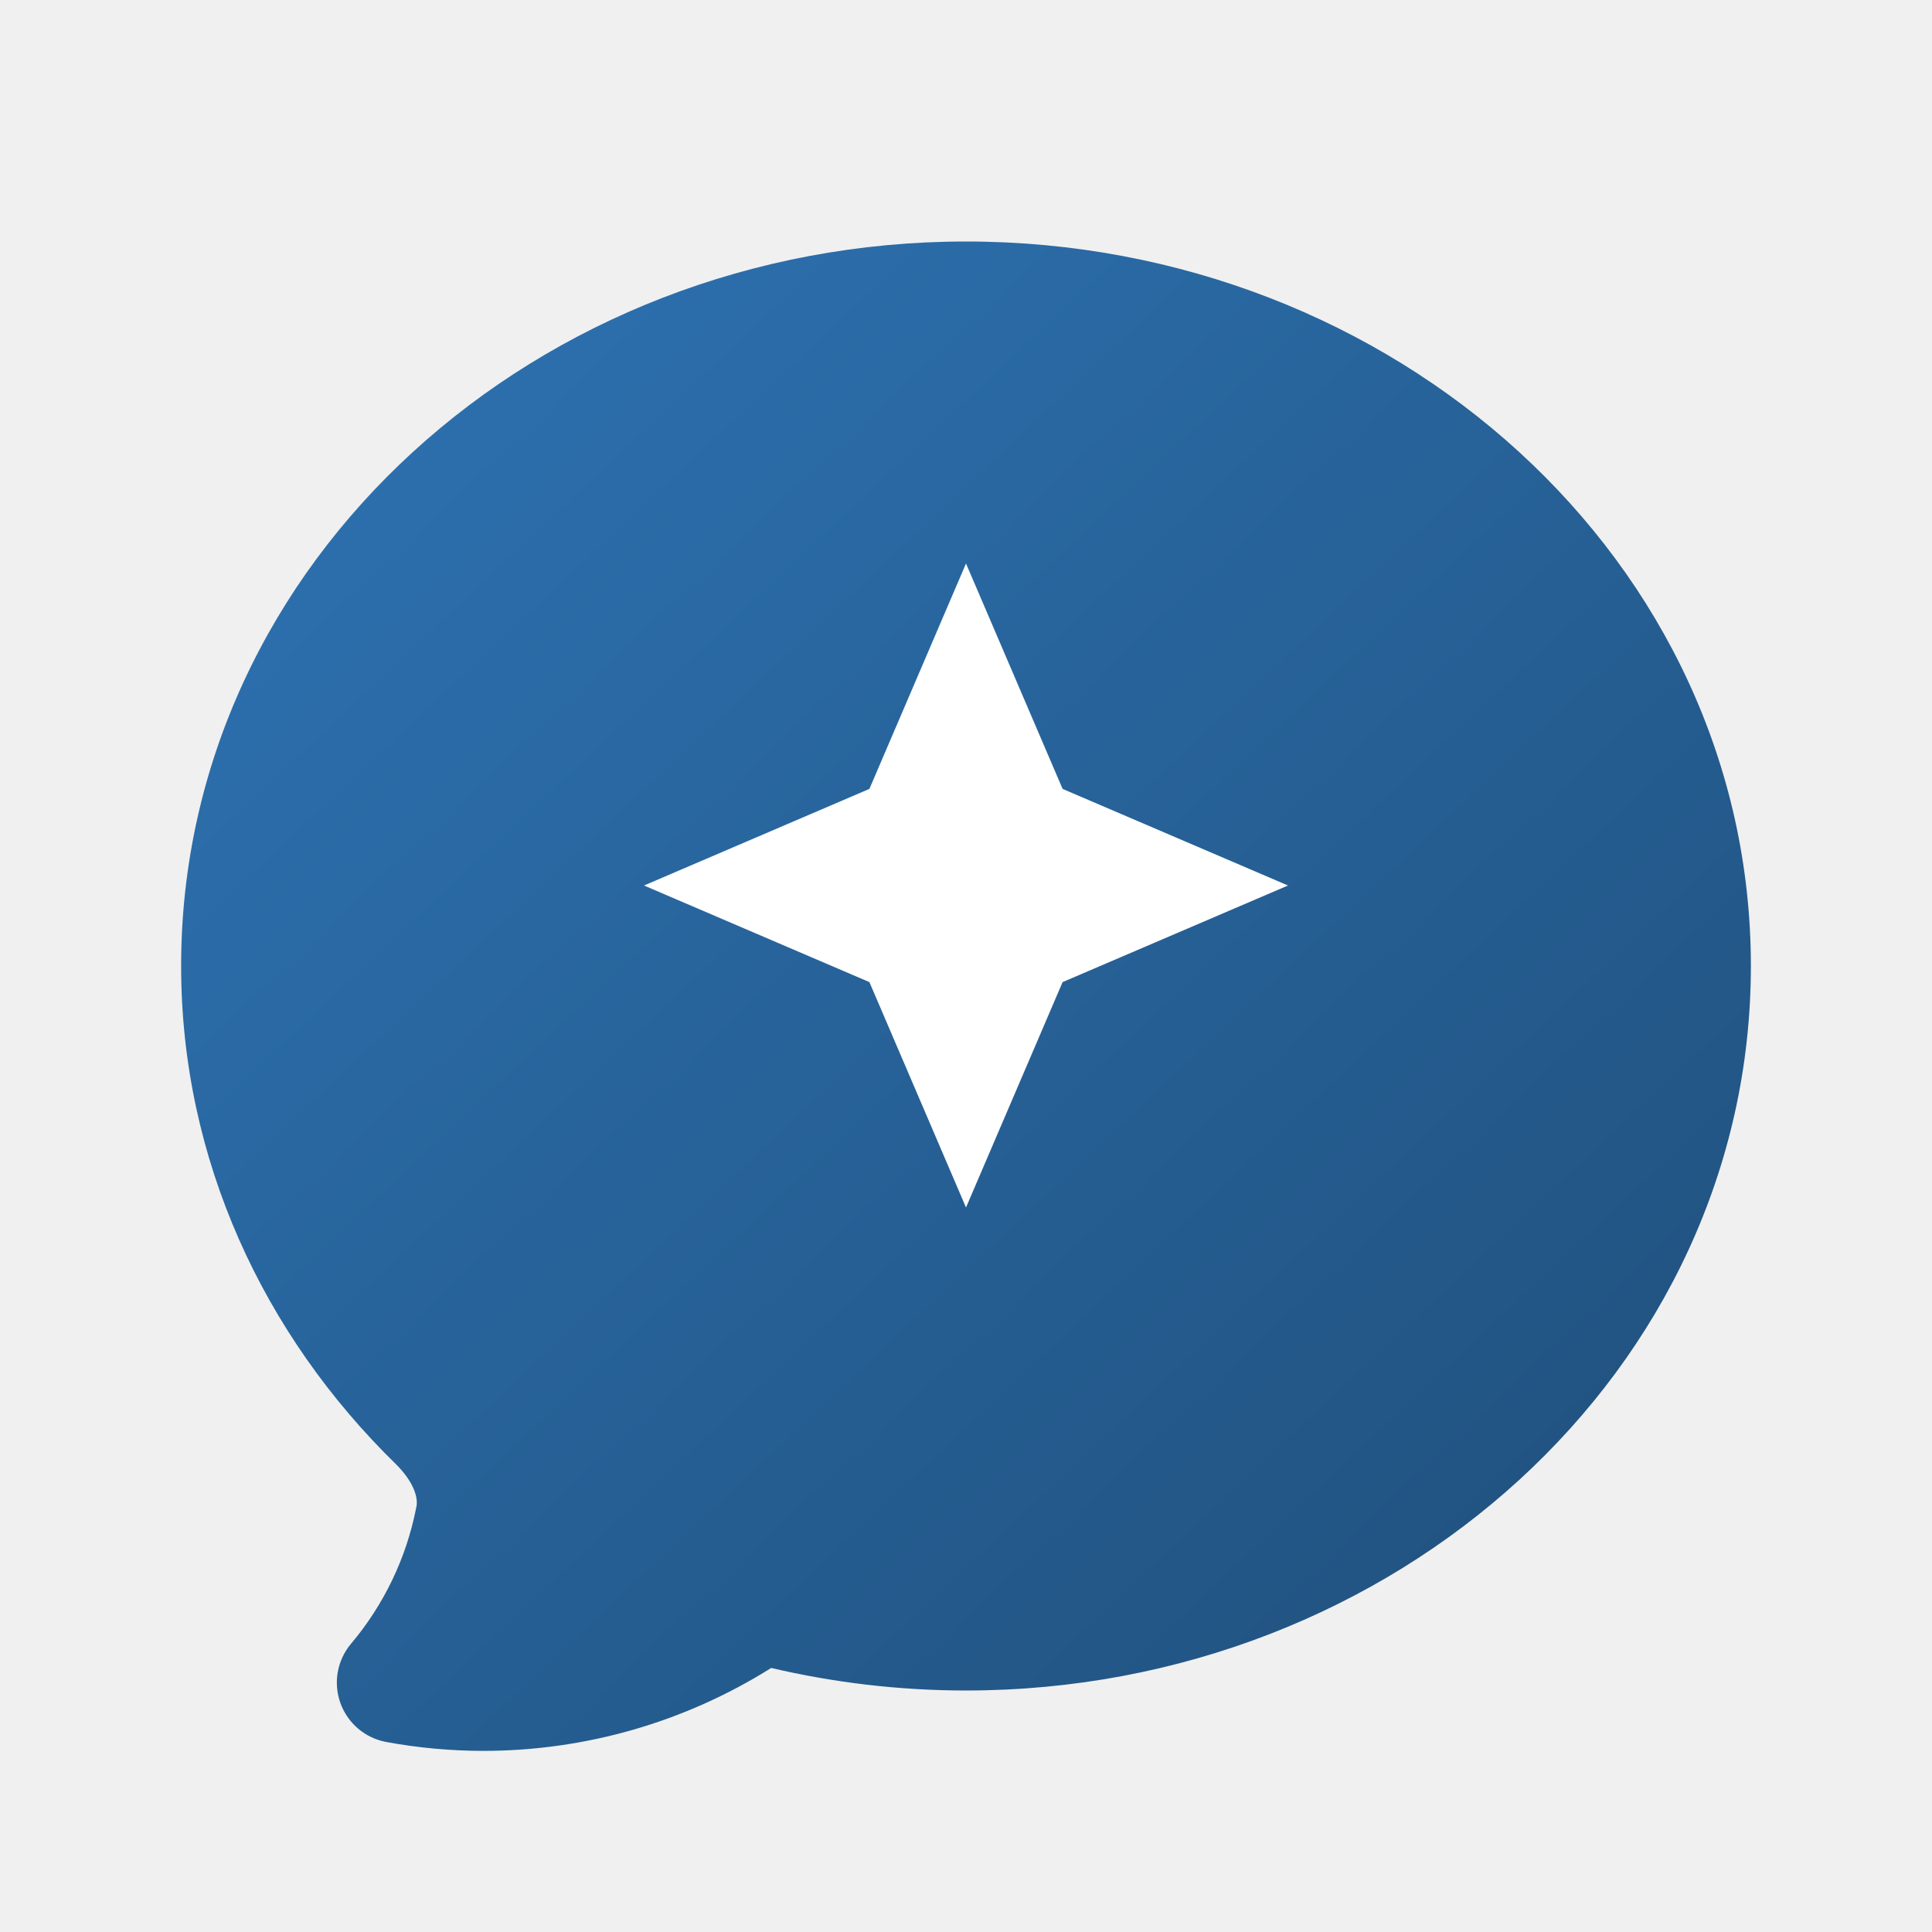
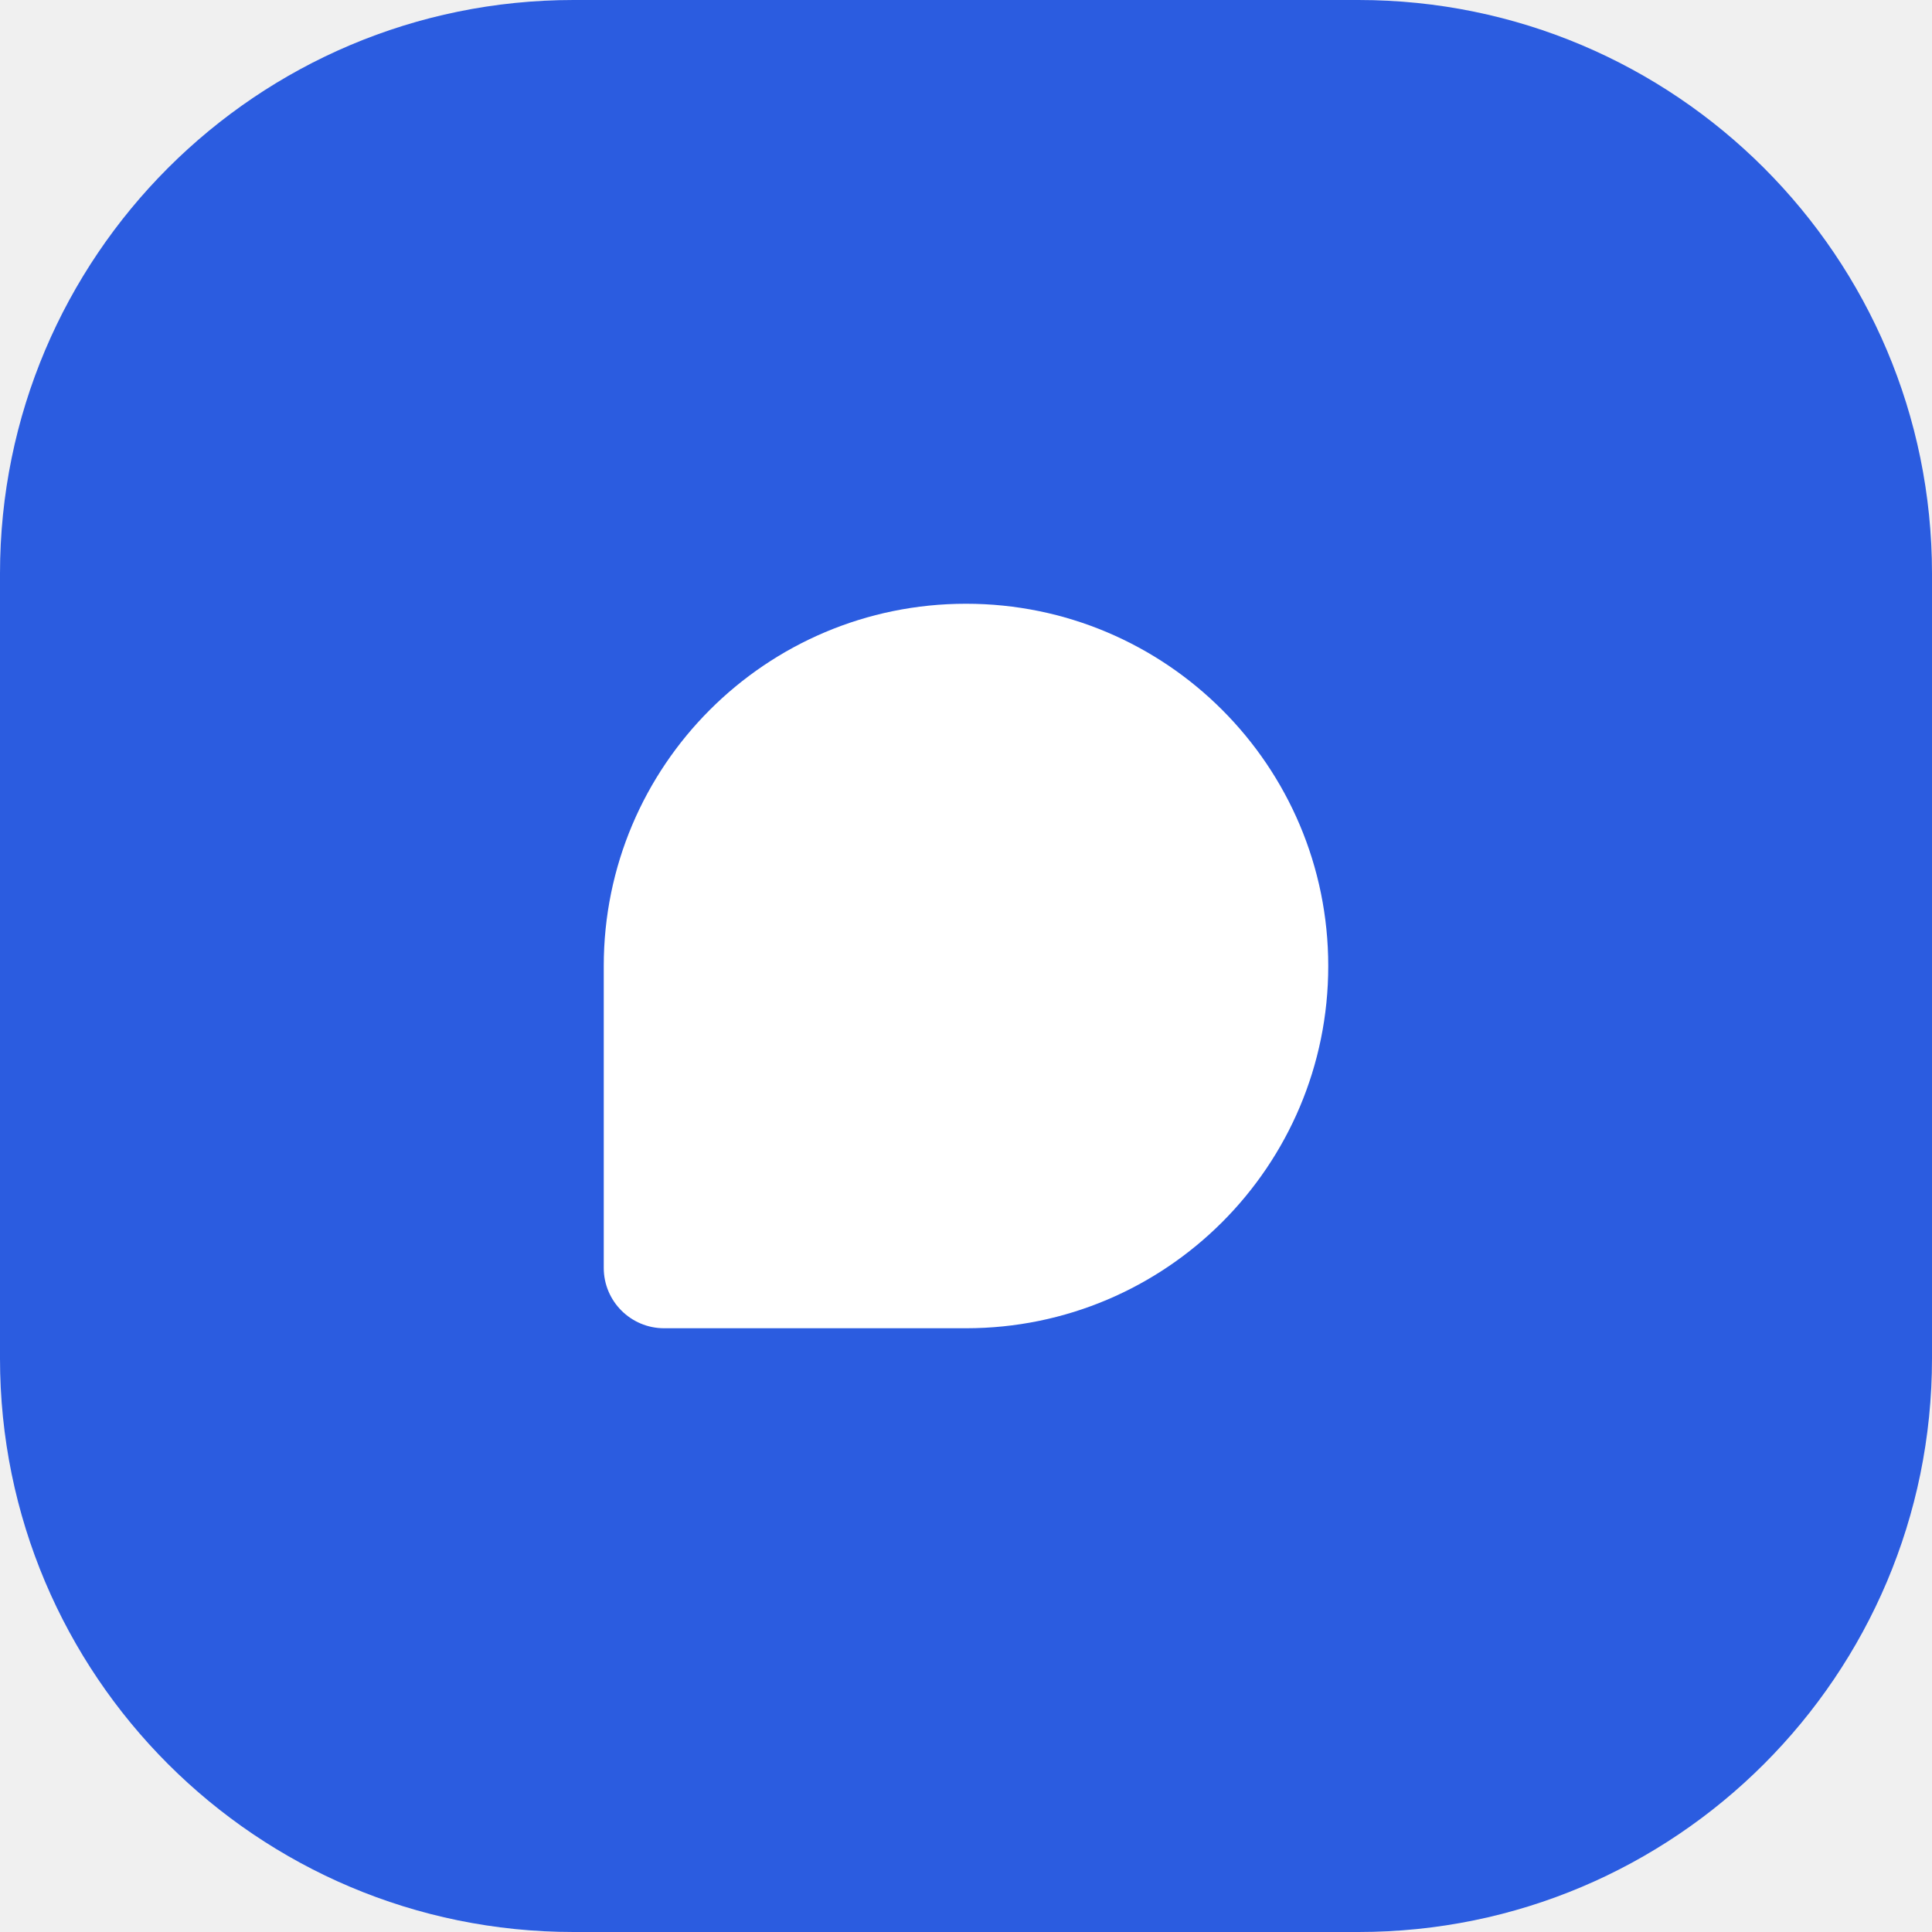
- <svg xmlns="http://www.w3.org/2000/svg" viewBox="0 0 24 24" width="24" height="24">
-   <defs>
-     <linearGradient id="otk" x1="0" y1="0" x2="1" y2="1">
-       <stop offset="0" stop-color="#2E74B5" />
-       <stop offset="1" stop-color="#1F4E79" />
-     </linearGradient>
-   </defs>
-   <path fill="url(#otk)" d="M4.8 21.64A6.7 6.7 0 0 0 6 21.75a6.72 6.72 0 0 0 3.58-1.03c.77.18 1.58.28 2.42.28 5.32 0 9.75-3.97 9.75-9s-4.43-9-9.75-9-9.75 3.97-9.75 9c0 2.41 1.03 4.59 2.67 6.19.23.23.28.43.25.54a3.73 3.73 0 0 1-.81 1.69.75.75 0 0 0 .44 1.22Z" />
-   <path fill="#fff" d="M12 7l1.2 2.8L16 11l-2.8 1.2L12 15l-1.2-2.8L8 11l2.8-1.2z" />
+ <svg xmlns="http://www.w3.org/2000/svg" viewBox="0 0 64 64">
+   <rect width="64" height="64" rx="19" fill="#2B5CE0" />
+   <path d="M20 32 A12 12 0 0 1 32 20 A12 12 0 0 1 44 32 A12 12 0 0 1 32 44 L22 44 A2 2 0 0 1 20 42 Z" fill="#fff" />
</svg>
